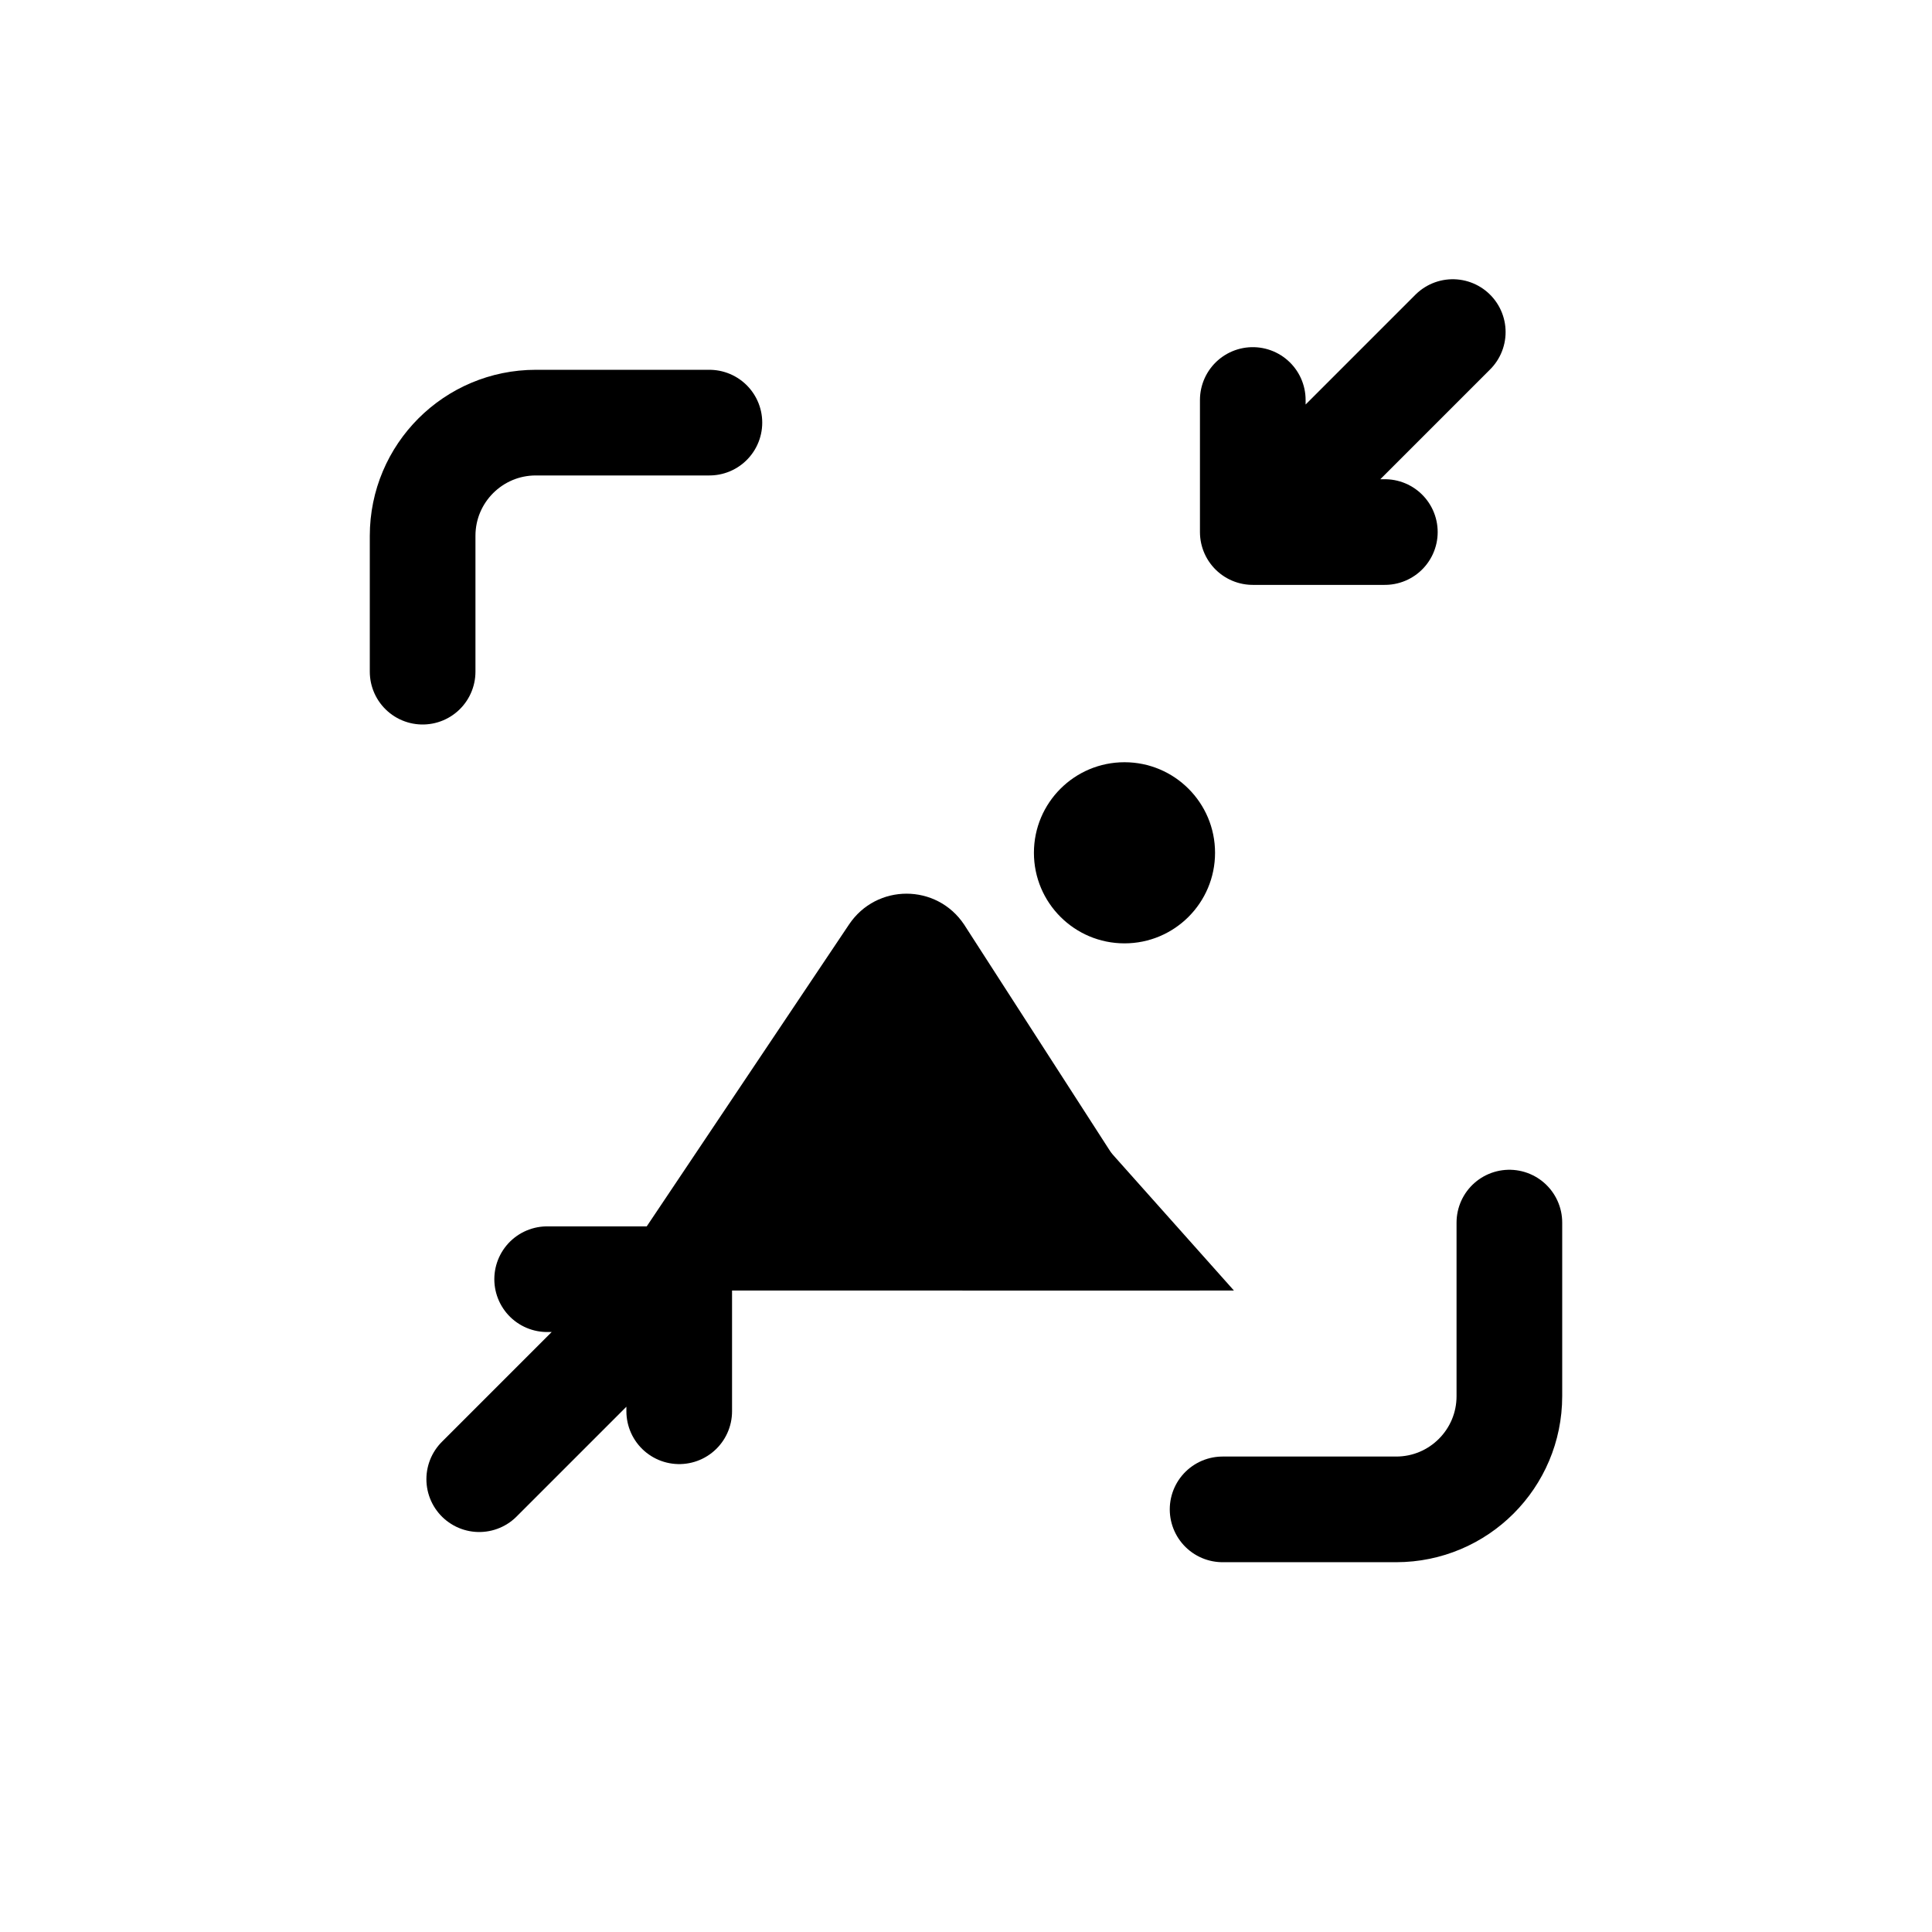
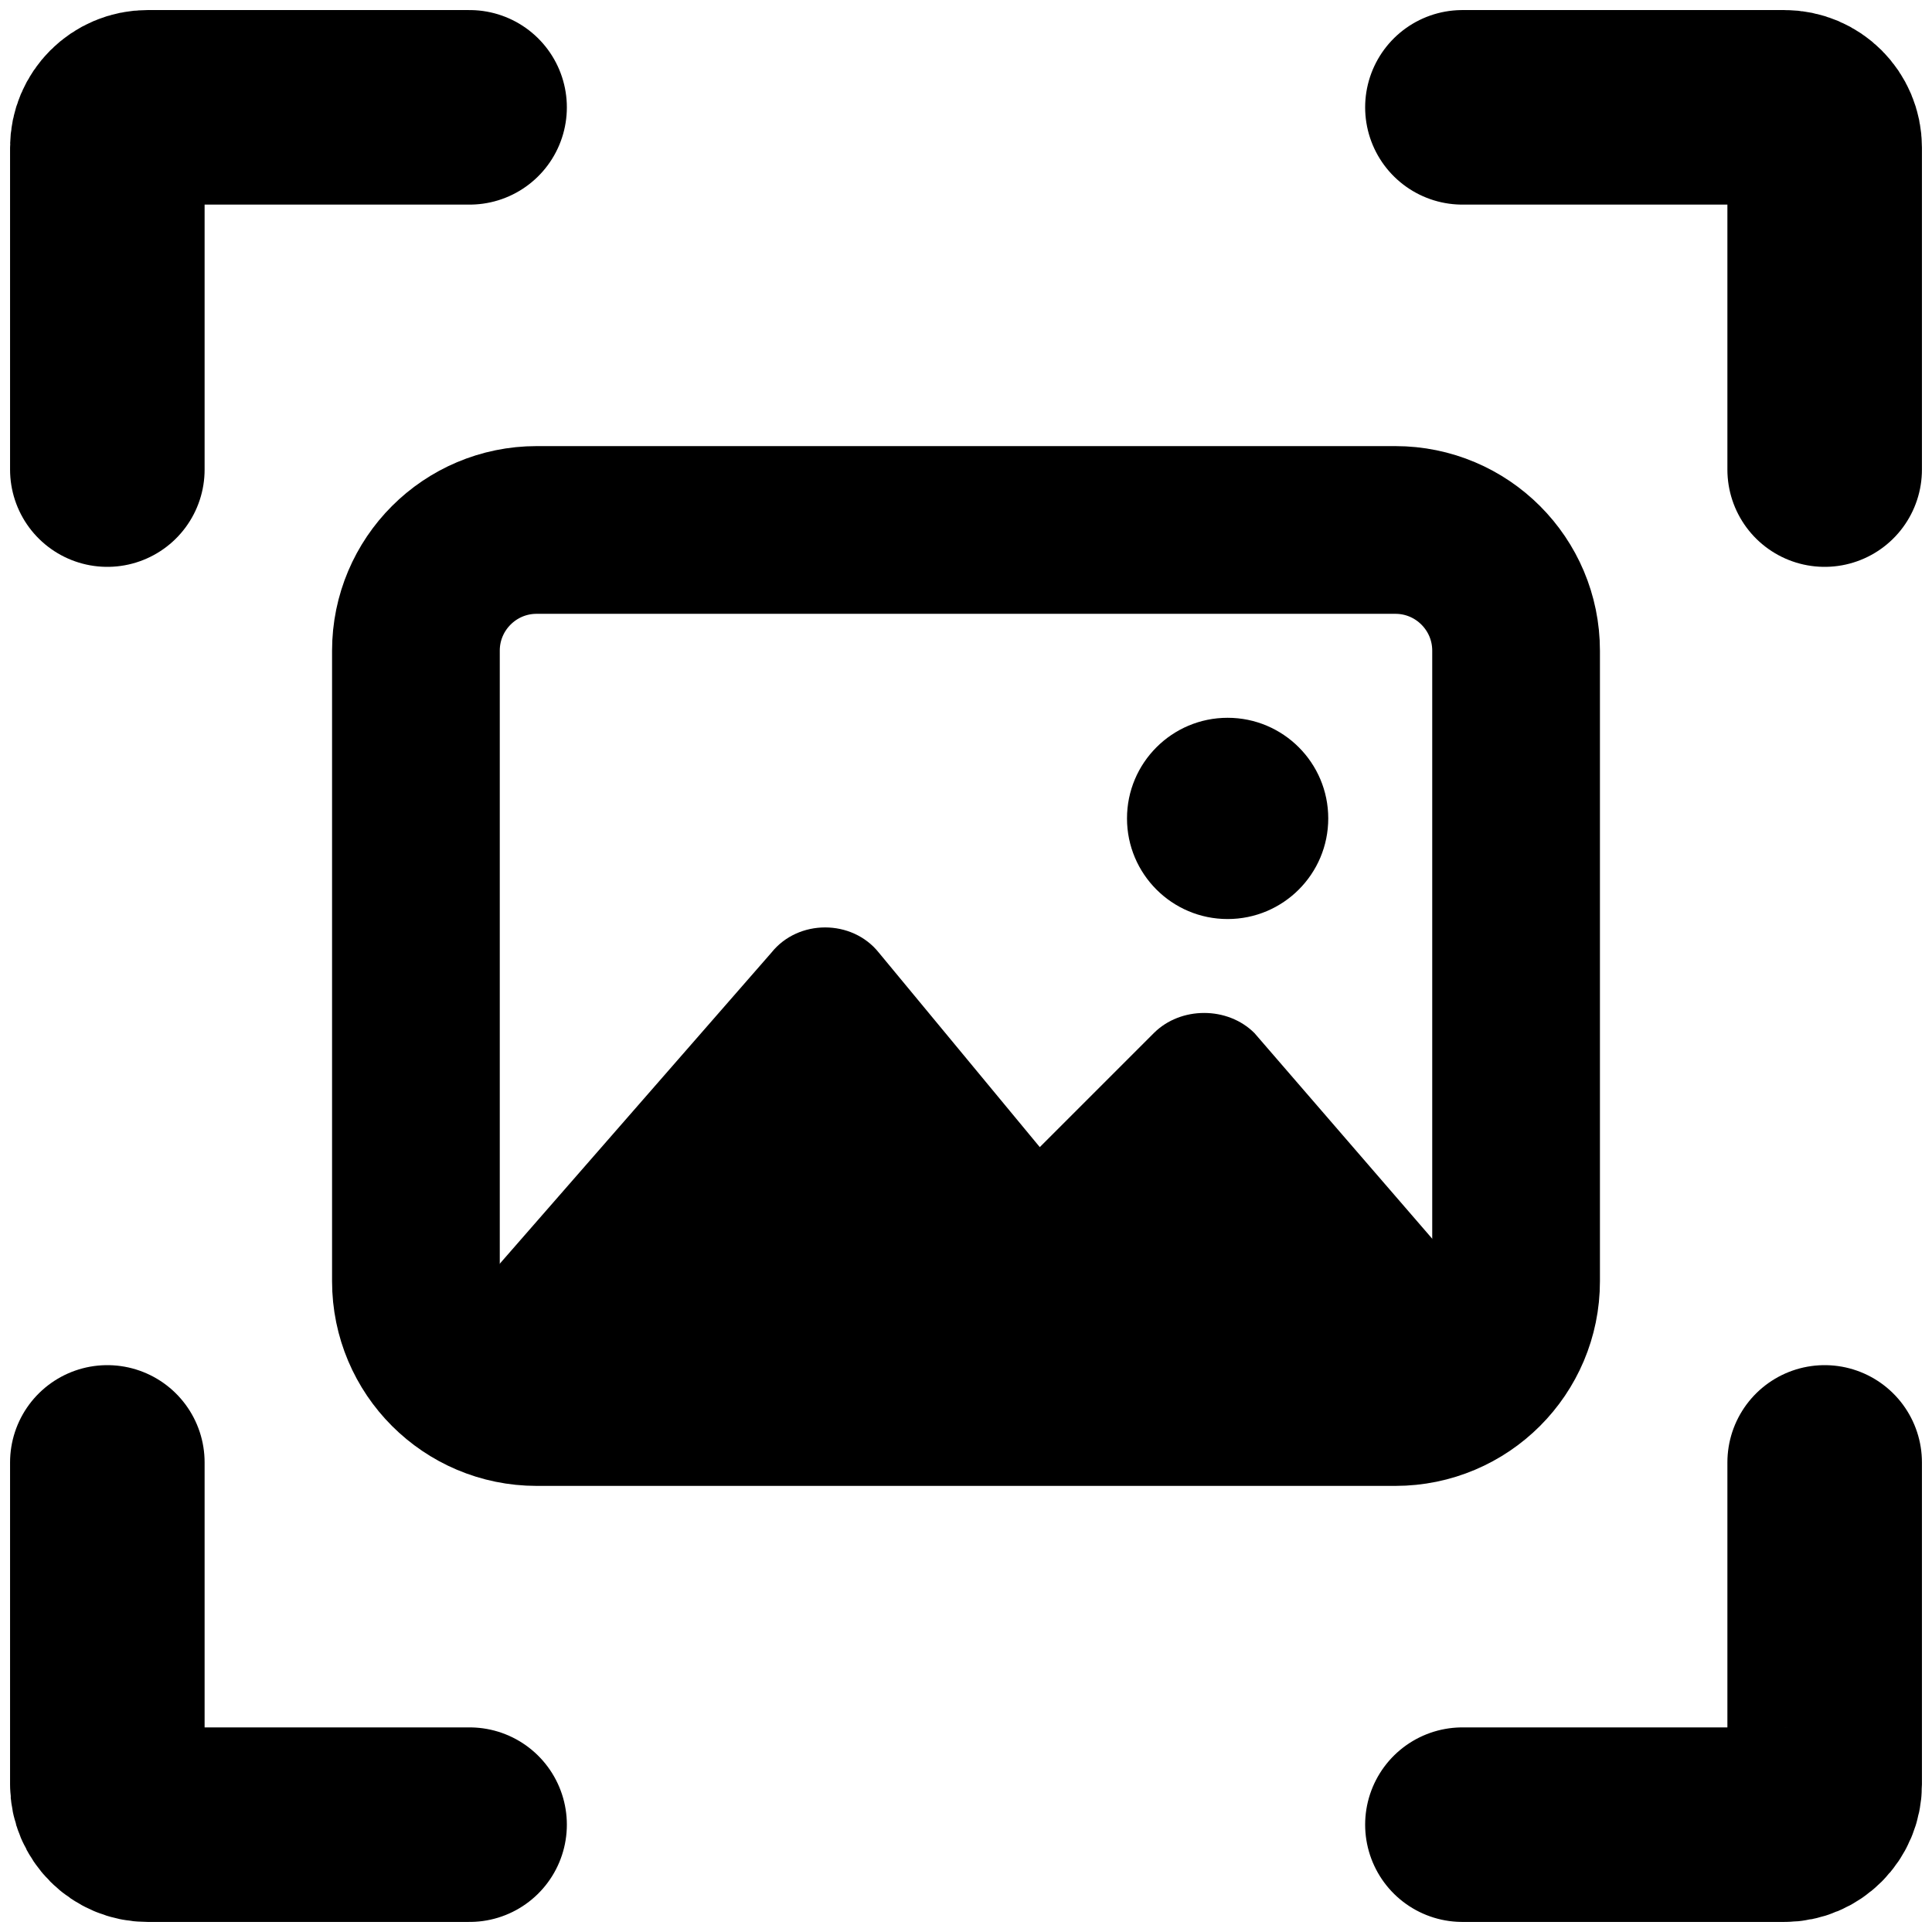
- <svg xmlns="http://www.w3.org/2000/svg" viewBox="0 0 512 512" fill="none">
-   <path d="M112 178V142C112 125.431 125.431 112 142 112H188" stroke="#000" stroke-width="28" stroke-linecap="round" />
-   <path d="M324 400H370C386.569 400 400 386.569 400 370V324" stroke="#000" stroke-width="28" stroke-linecap="round" />
-   <path d="M160 342L225 245C232.286 234.114 248.202 234.114 255.488 245L318 342H160Z" fill="#000" />
-   <path d="M255 342L286 296L327 342H255Z" fill="#000" />
-   <circle cx="298" cy="226" r="24" fill="#000" />
-   <path d="M385 88L332 141M332 141V106M332 141H367" stroke="#000" stroke-width="28" stroke-linecap="round" stroke-linejoin="round" />
-   <path d="M127 392L180 339M180 339V374M180 339H145" stroke="#000" stroke-width="28" stroke-linecap="round" stroke-linejoin="round" />
+ <svg xmlns="http://www.w3.org/2000/svg" viewBox="224 224 576 576" width="576" height="576" fill="none">
+   <clipPath id="inside">
+     <rect x="348" y="382" width="328" height="260" rx="36" />
+   </clipPath>
+   <g stroke="#000" stroke-width="58" stroke-linecap="round" stroke-linejoin="round">
+     <path d="M 256 364 L 256 268 C 256 261.373 261.373 256 268 256 L 364 256" />
+     <path d="M 660 256 L 756 256 C 762.627 256 768 261.373 768 268 L 768 364" />
+     <path d="M 256 660 L 256 756 C 256 762.627 261.373 768 268 768 L 364 768" />
+     <path d="M 660 768 L 756 768 C 762.627 768 768 762.627 768 756 L 768 660" />
+   </g>
+   <rect x="348" y="382" width="328" height="260" rx="36" stroke="#000" stroke-width="50" />
+   <g clip-path="url(#inside)">
+     <path d="M 330 650 L 454 508 C 462 498 478 498 486 508 L 534 566 L 568 532 C 576 524 590 524 598 532 L 700 650 Z" fill="#000" />
+   </g>
+   <circle cx="590" cy="468" r="30" fill="#000" />
</svg>
